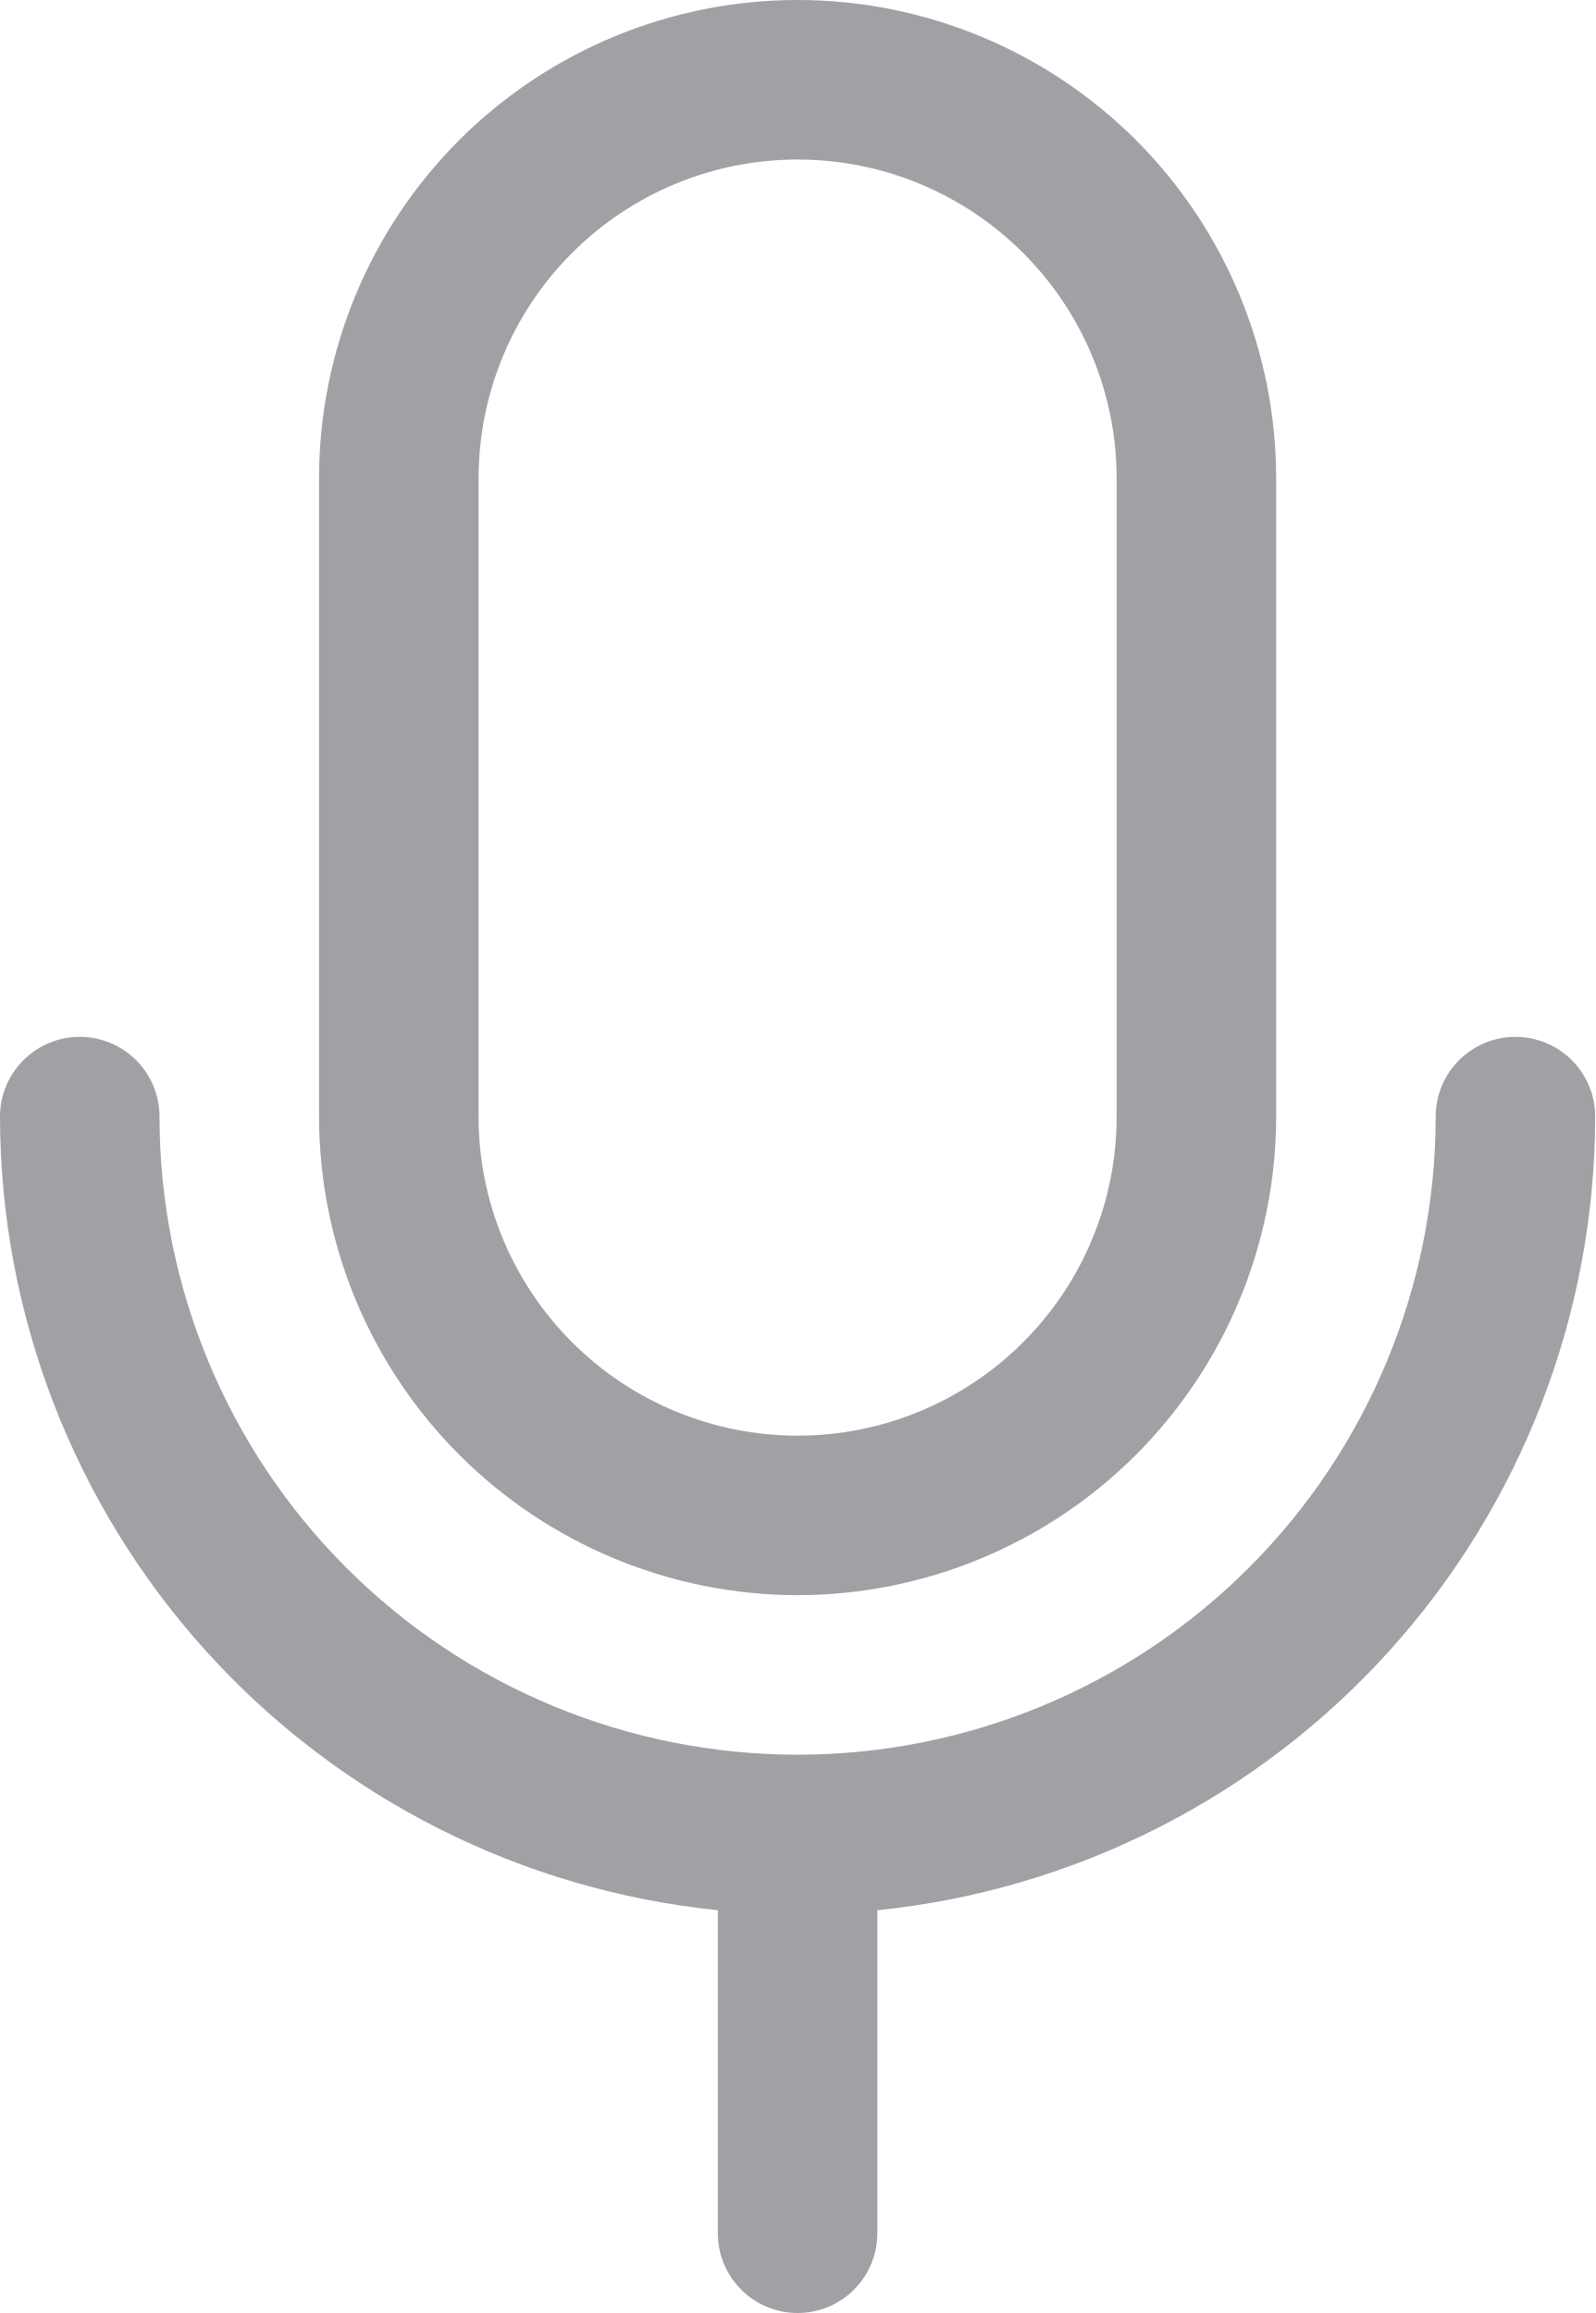
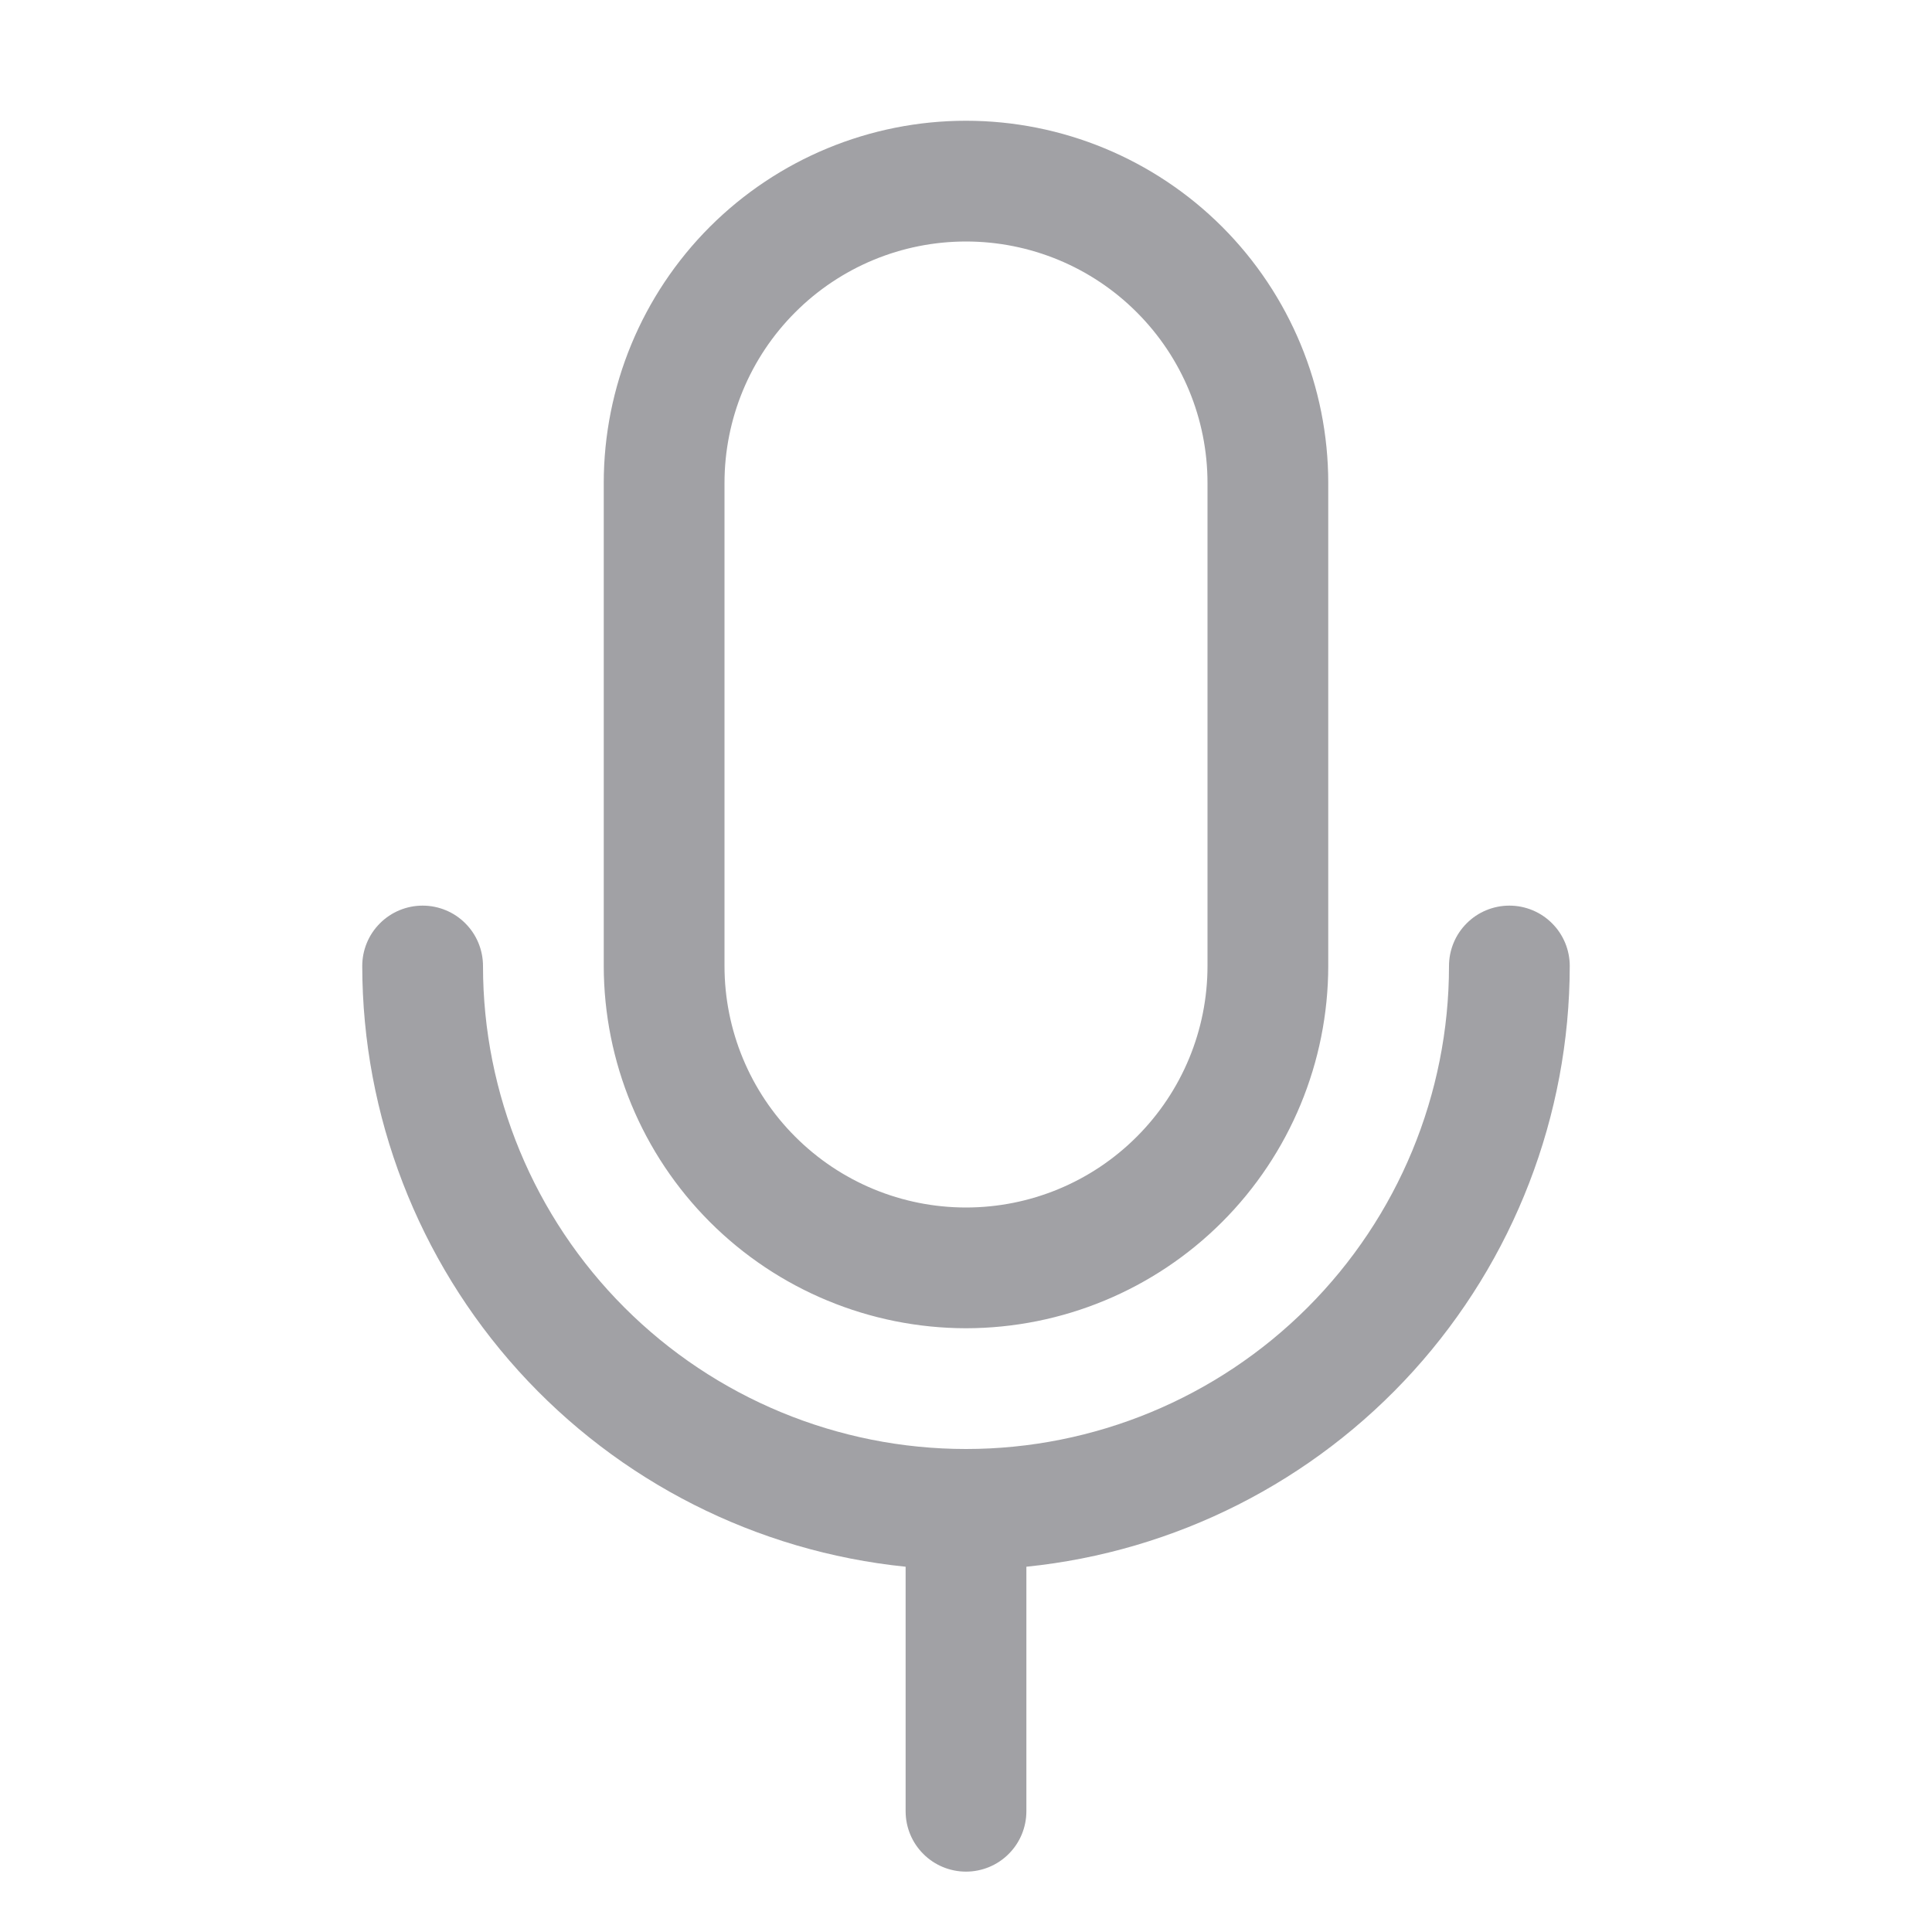
- <svg xmlns="http://www.w3.org/2000/svg" width="20" height="29" viewBox="0 0 20 29" fill="none">
-   <path d="M10 20C11.591 19.998 13.116 19.366 14.241 18.241C15.366 17.116 15.998 15.591 16 14V6C16 4.409 15.368 2.883 14.243 1.757C13.117 0.632 11.591 0 10 0C8.409 0 6.883 0.632 5.757 1.757C4.632 2.883 4 4.409 4 6V14C4.002 15.591 4.634 17.116 5.759 18.241C6.884 19.366 8.409 19.998 10 20ZM6 6C6 4.939 6.421 3.922 7.172 3.172C7.922 2.421 8.939 2 10 2C11.061 2 12.078 2.421 12.828 3.172C13.579 3.922 14 4.939 14 6V14C14 15.061 13.579 16.078 12.828 16.828C12.078 17.579 11.061 18 10 18C8.939 18 7.922 17.579 7.172 16.828C6.421 16.078 6 15.061 6 14V6ZM11 23.95V28C11 28.265 10.895 28.52 10.707 28.707C10.52 28.895 10.265 29 10 29C9.735 29 9.48 28.895 9.293 28.707C9.105 28.52 9 28.265 9 28V23.95C6.535 23.699 4.25 22.543 2.587 20.705C0.925 18.867 0.003 16.478 0 14C0 13.735 0.105 13.48 0.293 13.293C0.48 13.105 0.735 13 1 13C1.265 13 1.52 13.105 1.707 13.293C1.895 13.48 2 13.735 2 14C2 16.122 2.843 18.157 4.343 19.657C5.843 21.157 7.878 22 10 22C12.122 22 14.157 21.157 15.657 19.657C17.157 18.157 18 16.122 18 14C18 13.735 18.105 13.48 18.293 13.293C18.48 13.105 18.735 13 19 13C19.265 13 19.52 13.105 19.707 13.293C19.895 13.48 20 13.735 20 14C19.997 16.478 19.075 18.867 17.413 20.705C15.75 22.543 13.465 23.699 11 23.95Z" fill="#A1A1A5" />
+ <svg xmlns="http://www.w3.org/2000/svg" width="32" height="32" viewBox="0 0 32 32" fill="none">
+   <path d="M16 22C17.591 21.998 19.116 21.366 20.241 20.241C21.366 19.116 21.998 17.591 22 16V8C22 6.409 21.368 4.883 20.243 3.757C19.117 2.632 17.591 2 16 2C14.409 2 12.883 2.632 11.757 3.757C10.632 4.883 10 6.409 10 8V16C10.002 17.591 10.634 19.116 11.759 20.241C12.884 21.366 14.409 21.998 16 22ZM12 8C12 6.939 12.421 5.922 13.172 5.172C13.922 4.421 14.939 4 16 4C17.061 4 18.078 4.421 18.828 5.172C19.579 5.922 20 6.939 20 8V16C20 17.061 19.579 18.078 18.828 18.828C18.078 19.579 17.061 20 16 20C14.939 20 13.922 19.579 13.172 18.828C12.421 18.078 12 17.061 12 16V8ZM17 25.95V30C17 30.265 16.895 30.52 16.707 30.707C16.52 30.895 16.265 31 16 31C15.735 31 15.48 30.895 15.293 30.707C15.105 30.52 15 30.265 15 30V25.95C12.535 25.699 10.25 24.543 8.587 22.705C6.925 20.867 6.003 18.478 6 16C6 15.735 6.105 15.48 6.293 15.293C6.48 15.105 6.735 15 7 15C7.265 15 7.52 15.105 7.707 15.293C7.895 15.48 8 15.735 8 16C8 18.122 8.843 20.157 10.343 21.657C11.843 23.157 13.878 24 16 24C18.122 24 20.157 23.157 21.657 21.657C23.157 20.157 24 18.122 24 16C24 15.735 24.105 15.48 24.293 15.293C24.48 15.105 24.735 15 25 15C25.265 15 25.52 15.105 25.707 15.293C25.895 15.48 26 15.735 26 16C25.997 18.478 25.075 20.867 23.413 22.705C21.75 24.543 19.465 25.699 17 25.95Z" fill="#A1A1A5" />
</svg>
